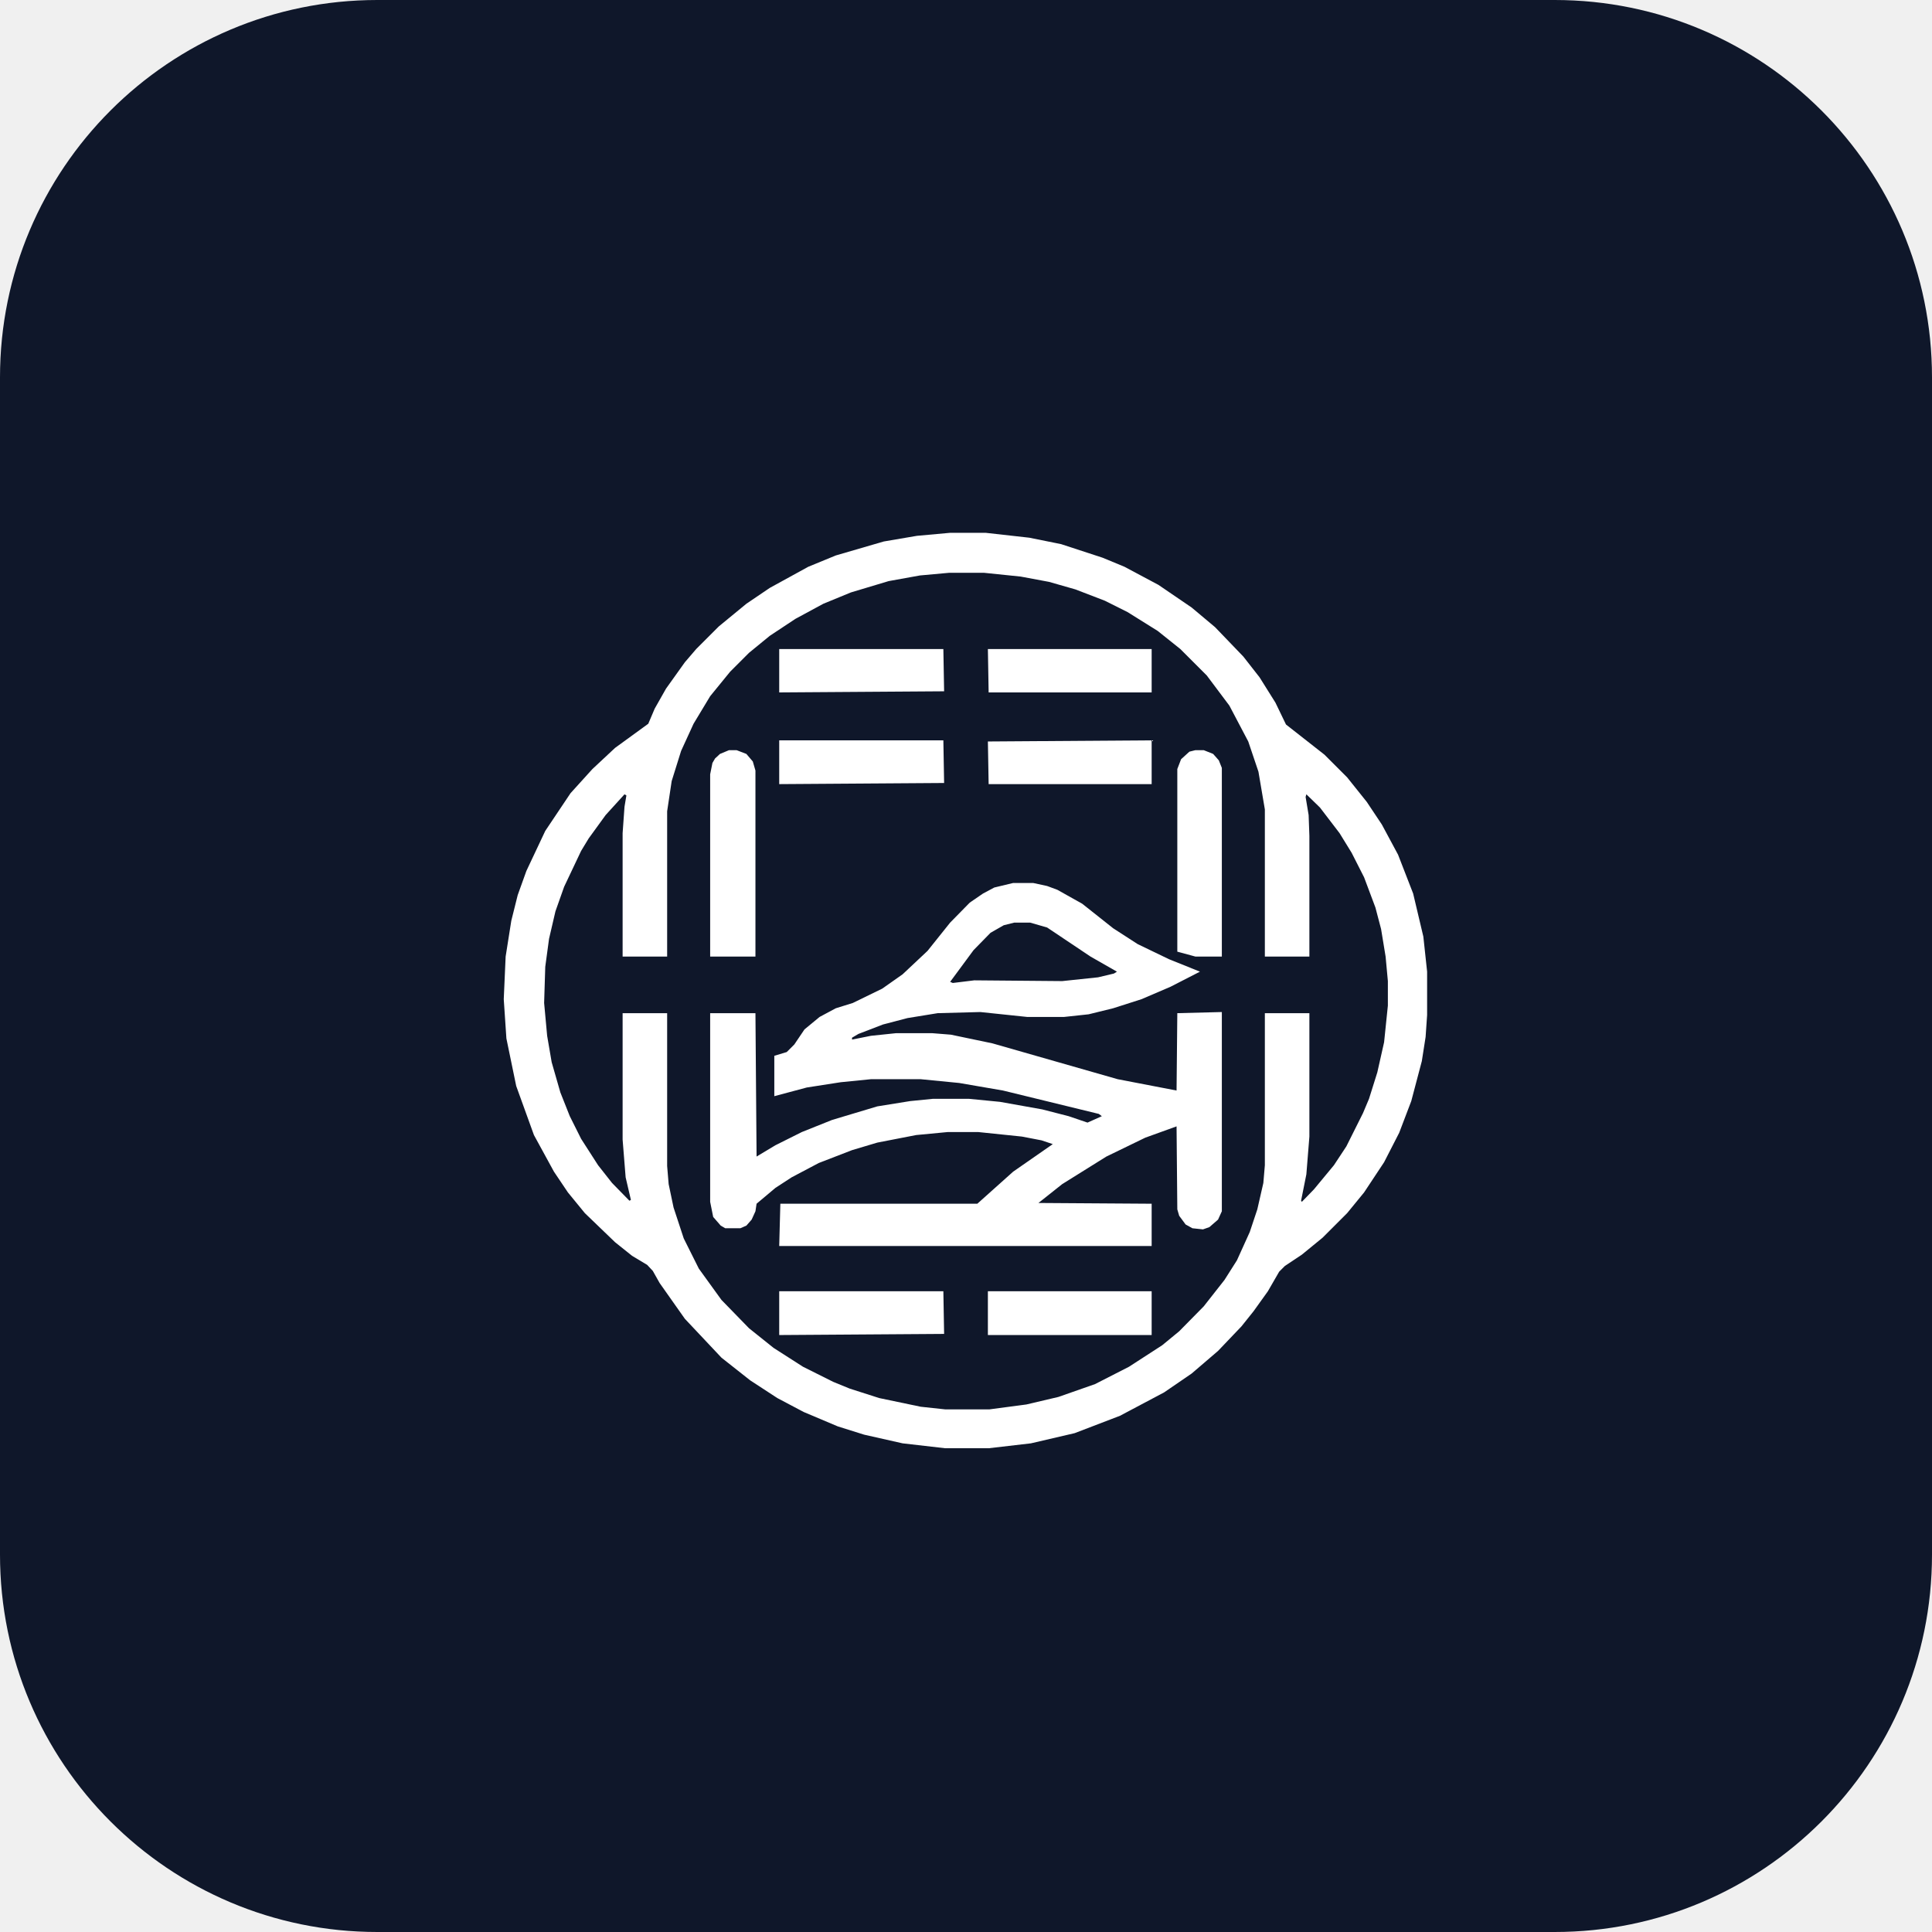
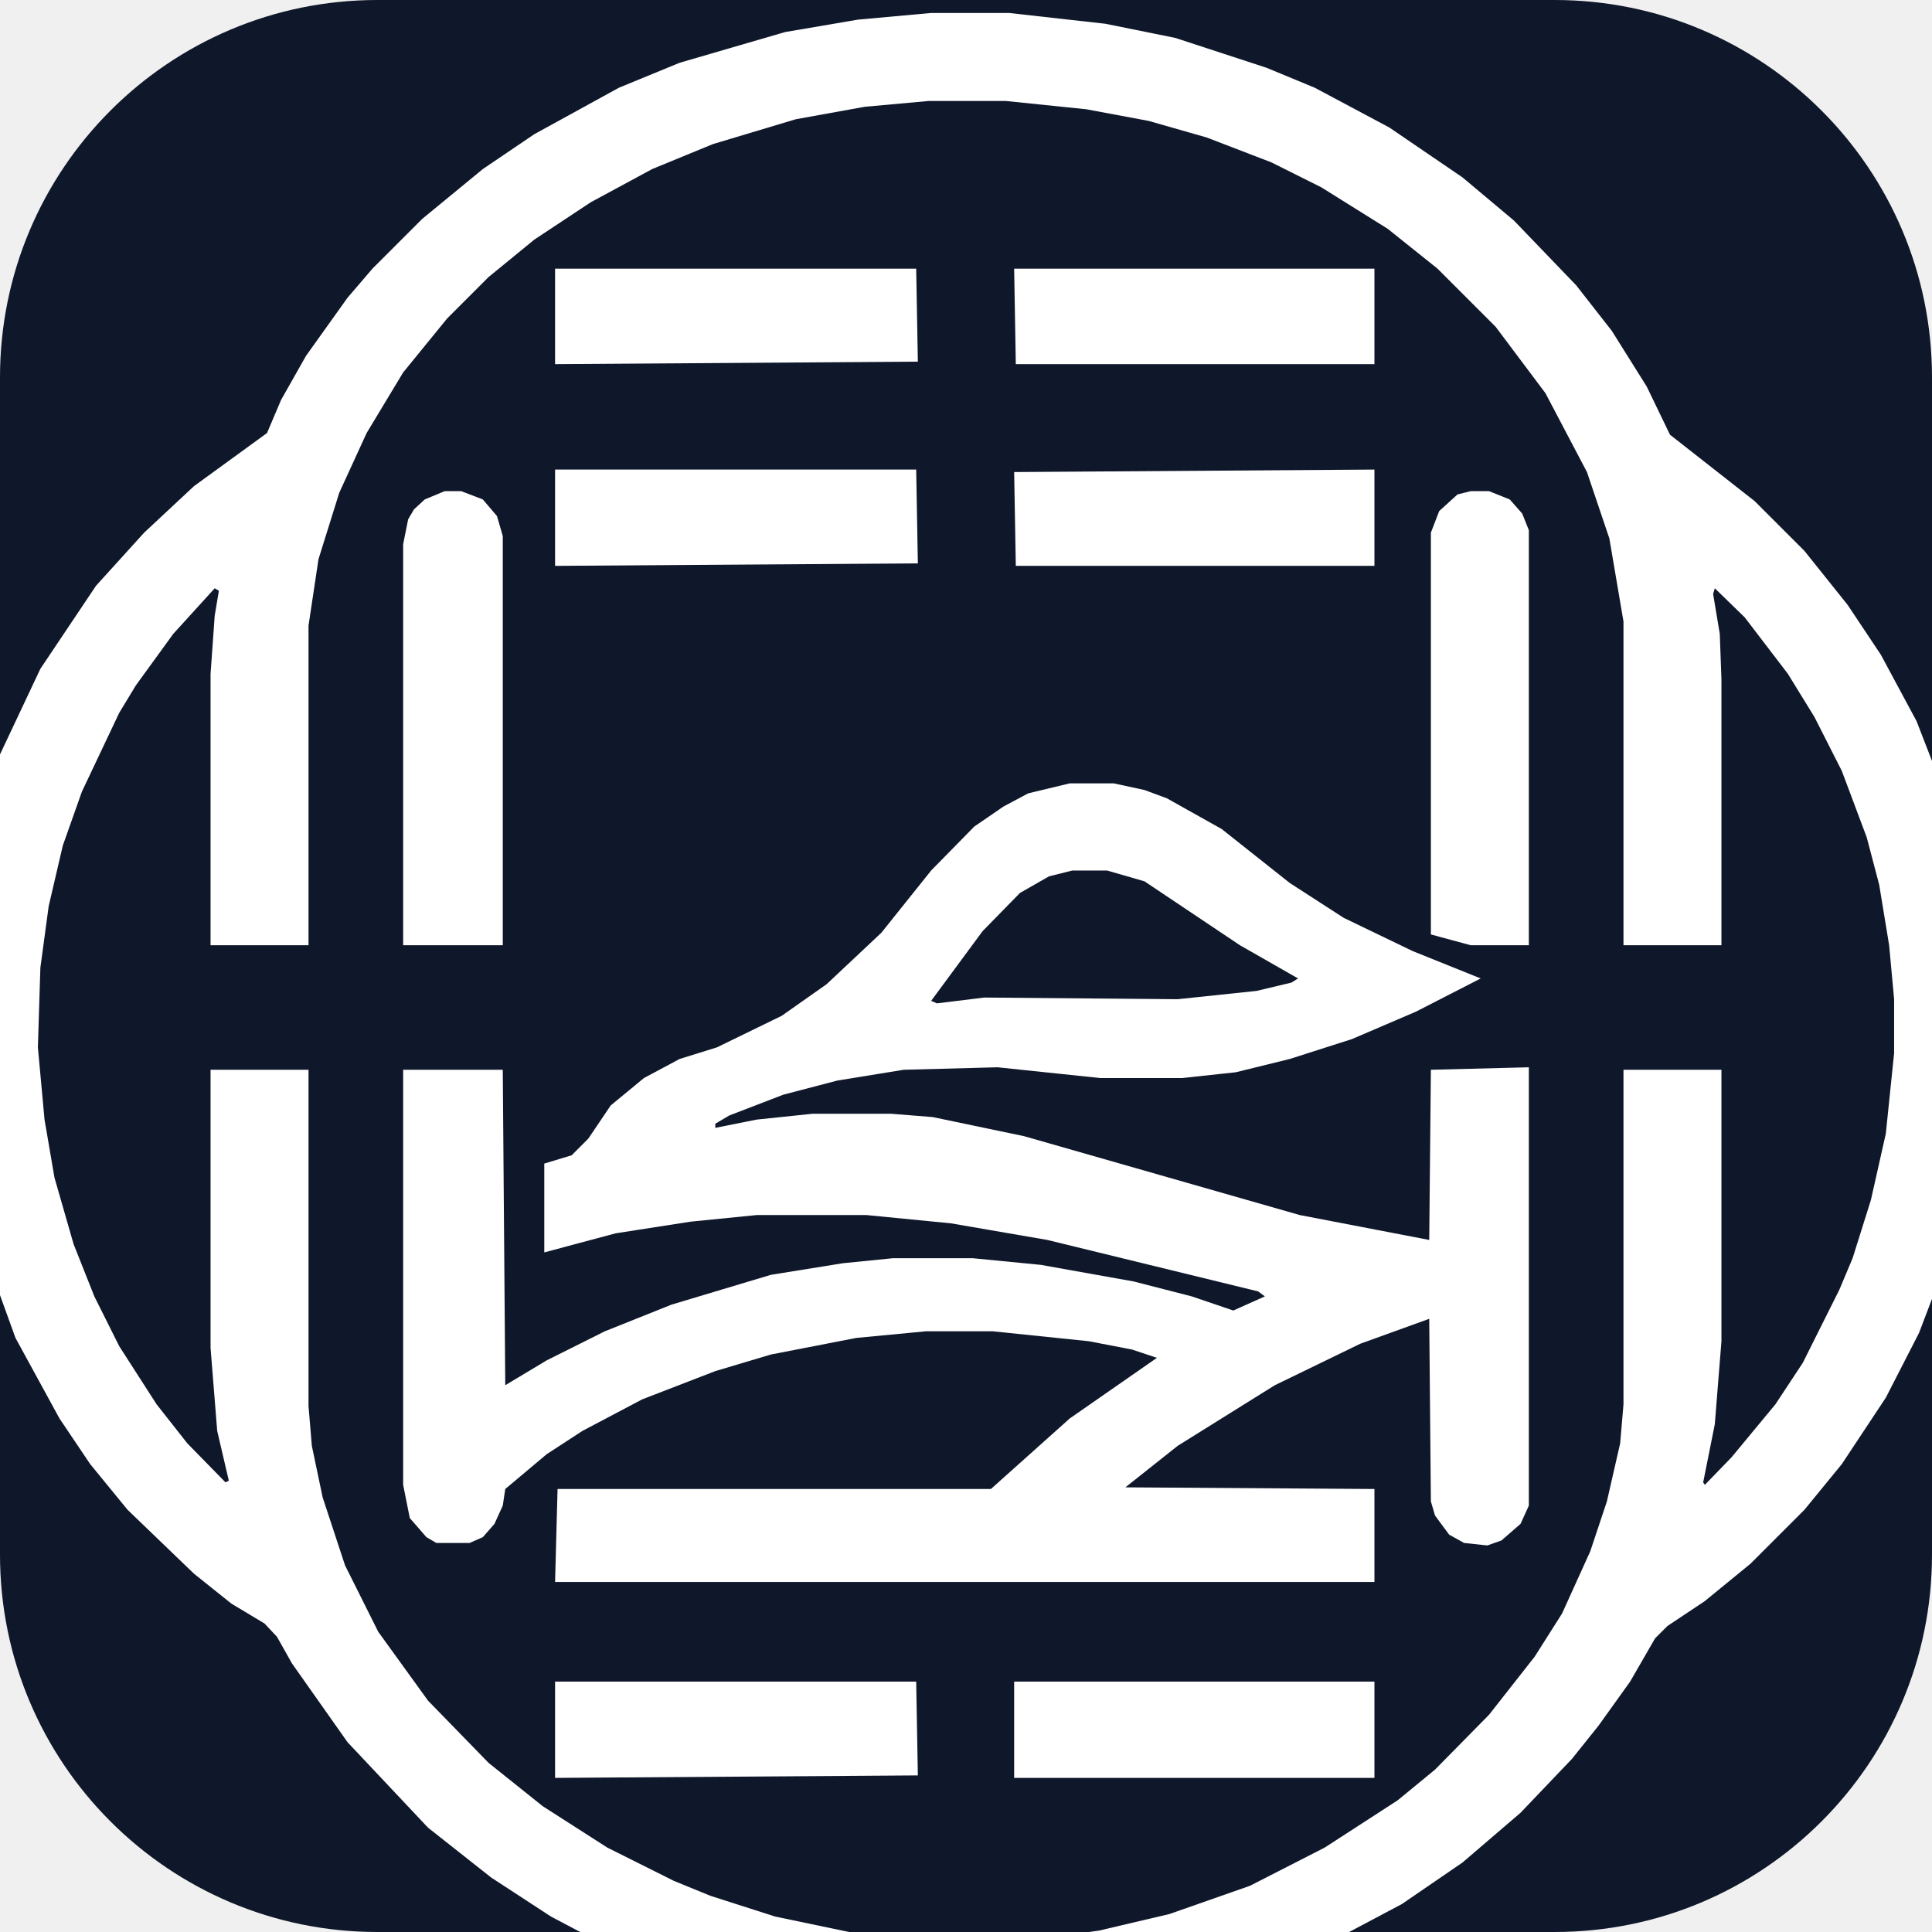
<svg xmlns="http://www.w3.org/2000/svg" viewBox="0 0 512 512">
  <rect width="512" height="512" rx="100" fill="#0f172a" />
-   <path d="M251.8 141.2L243.0 142.0L234.2 143.5L221.5 147.2L214.2 150.2L204.0 155.8L197.8 160.0L190.5 166.0L184.5 172.0L181.5 175.5L176.5 182.5L173.5 187.8L171.8 191.8L163.0 198.2L157.0 203.8L151.2 210.2L144.5 220.2L139.5 230.8L137.2 237.2L135.5 244.0L134.0 253.5L133.5 264.8L134.2 275.2L136.8 287.8L141.5 300.8L146.8 310.5L150.5 316.0L155.0 321.5L163.0 329.2L167.5 332.8L171.5 335.2L173.0 336.8L174.8 340.0L181.5 349.5L191.2 359.8L198.8 365.8L206.0 370.5L213.0 374.2L222.0 378.0L229.0 380.2L239.2 382.5L250.5 383.8L262.0 383.8L273.2 382.5L284.8 379.8L296.8 375.2L308.5 369.0L315.8 364.0L322.8 358.0L329.0 351.5L332.2 347.5L336.0 342.2L339.0 337.0L340.5 335.5L345.0 332.5L350.5 328.0L357.0 321.5L361.5 316.0L366.8 308.0L370.8 300.2L374.0 291.8L376.8 281.2L377.8 274.8L378.2 269.0L378.2 257.5L377.2 248.2L374.5 236.8L370.5 226.5L366.2 218.5L362.2 212.5L357.0 206.0L351.0 200.0L340.8 192.0L338.0 186.2L333.8 179.5L329.5 174.0L322.0 166.2L315.8 161.0L307.0 155.0L298.0 150.2L292.2 147.8L281.2 144.2L272.8 142.5L261.2 141.2ZM251.5 151.8L260.8 151.8L270.5 152.8L278.0 154.2L285.0 156.2L292.8 159.2L298.8 162.2L306.8 167.2L312.8 172.0L319.8 179.0L325.8 187.0L330.8 196.5L333.5 204.5L335.2 214.5L335.2 253.5L347.0 253.5L347.0 221.5L346.8 216.0L346.0 211.2L346.2 210.5L349.8 214.0L355.0 220.8L358.2 226.0L361.5 232.5L364.5 240.5L366.0 246.2L367.2 253.5L367.8 260.0L367.8 266.5L366.8 276.2L365.0 284.2L362.8 291.2L361.2 295.0L356.8 303.8L353.5 308.8L348.2 315.2L345.0 318.5L344.8 318.2L346.2 311.2L347.0 301.2L347.0 268.5L335.2 268.5L335.2 308.8L334.8 313.5L333.2 320.5L331.2 326.5L327.8 334.0L324.5 339.2L319.0 346.2L312.5 352.8L308.0 356.5L299.2 362.2L290.2 366.8L280.5 370.2L272.0 372.2L262.2 373.5L250.5 373.5L244.0 372.8L233.0 370.5L225.2 368.0L220.8 366.2L212.8 362.2L205.0 357.2L198.5 352.0L191.2 344.5L185.2 336.2L181.2 328.2L178.5 320.0L177.2 313.8L176.8 309.0L176.8 268.5L165.0 268.5L165.0 302.0L165.8 312.0L167.2 318.0L166.8 318.2L162.2 313.5L158.5 308.8L154.0 301.8L151.0 295.8L148.5 289.5L146.2 281.5L145.0 274.5L144.2 265.8L144.5 256.2L145.5 248.8L147.2 241.5L149.5 235.0L154.0 225.5L156.0 222.2L160.5 216.0L165.5 210.5L166.0 210.8L165.5 213.8L165.0 220.8L165.0 253.5L176.8 253.5L176.8 215.0L178.0 207.0L180.5 199.0L183.8 191.8L188.2 184.5L193.5 178.0L198.5 173.0L204.0 168.5L210.8 164.0L218.2 160.0L225.5 157.0L235.5 154.0L243.8 152.5ZM261.8 342.2L261.8 353.8L305.2 353.8L305.2 342.2ZM206.5 342.2L206.5 353.8L250.2 353.5L250.0 342.2ZM323.8 268.2L312.0 268.5L311.8 289.0L296.2 286.0L263.0 276.5L252.0 274.2L247.0 273.8L237.5 273.8L230.8 274.5L225.8 275.5L225.8 275.0L227.5 274.0L234.0 271.5L240.5 269.8L248.5 268.5L259.8 268.2L272.2 269.5L282.0 269.5L288.5 268.8L295.0 267.2L302.5 264.8L310.2 261.5L318.0 257.5L309.8 254.2L301.5 250.2L295.0 246.0L286.8 239.5L280.2 235.8L277.5 234.8L273.8 234.0L268.5 234.0L263.5 235.2L260.5 236.8L257.0 239.2L251.8 244.5L245.8 252.0L239.2 258.2L233.8 262.0L226.0 265.8L221.5 267.2L217.2 269.5L213.2 272.8L210.5 276.8L208.5 278.8L205.2 279.8L205.2 290.5L213.8 288.2L222.8 286.8L230.8 286.0L244.0 286.0L254.2 287.0L265.8 289.0L291.2 295.2L292.0 295.8L288.2 297.5L283.2 295.8L276.2 294.0L265.0 292.0L256.8 291.2L247.2 291.2L241.2 291.8L232.5 293.2L220.5 296.8L212.5 300.0L205.5 303.5L200.5 306.5L200.2 268.5L188.2 268.5L188.2 318.5L189.0 322.5L191.0 324.8L192.2 325.5L196.2 325.5L197.8 324.8L199.2 323.2L200.2 321.0L200.5 319.0L205.5 314.8L209.8 312.0L217.0 308.2L225.8 304.8L232.5 302.8L242.8 300.8L251.2 300.0L259.2 300.0L270.8 301.2L276.0 302.2L279.0 303.2L268.5 310.5L259.0 319.0L206.8 319.0L206.5 330.2L305.2 330.2L305.2 319.0L275.2 318.8L281.5 313.8L293.2 306.5L303.5 301.5L311.8 298.5L312.0 320.5L312.5 322.2L314.2 324.5L316.0 325.5L318.8 325.8L320.5 325.2L322.8 323.2L323.8 321.0ZM251.8 260.2L258.0 251.8L262.5 247.2L266.0 245.2L268.8 244.5L273.0 244.5L277.5 245.8L289.0 253.5L296.0 257.5L295.2 258.0L291.0 259.0L281.5 260.0L258.2 259.8L252.5 260.5ZM316.8 198.8L315.2 199.2L313.0 201.2L312.0 203.8L312.0 252.2L316.8 253.5L323.8 253.5L323.8 203.5L323.0 201.5L321.5 199.8L319.0 198.8ZM193.2 198.8L190.8 199.8L189.5 201.0L188.8 202.2L188.2 205.2L188.2 253.5L200.2 253.5L200.2 204.2L199.5 201.8L197.8 199.8L195.2 198.8ZM261.8 196.5L262.0 207.8L305.2 207.8L305.2 196.2ZM206.5 196.2L206.5 207.8L250.2 207.5L250.0 196.2ZM261.8 172.0L262.0 183.5L305.2 183.5L305.2 172.0ZM206.5 172.0L206.5 183.5L250.2 183.2L250.0 172.0Z" fill="#ffffff" fill-rule="evenodd" />
+   <g transform="translate(256,256) scale(2.2) translate(-256,-256)">
+     <path d="M251.8 141.2L243.0 142.0L234.2 143.5L221.5 147.2L214.2 150.2L204.0 155.8L197.8 160.0L190.5 166.0L184.5 172.0L181.5 175.5L176.5 182.5L173.5 187.8L171.8 191.8L163.0 198.2L157.0 203.8L151.2 210.2L144.5 220.2L139.5 230.8L137.2 237.2L135.5 244.0L134.0 253.5L133.5 264.8L134.2 275.2L136.8 287.8L141.5 300.8L146.8 310.5L150.5 316.0L155.0 321.5L163.0 329.2L167.5 332.8L171.5 335.2L173.0 336.8L174.8 340.0L181.5 349.5L191.2 359.8L198.8 365.8L206.0 370.5L213.0 374.2L222.0 378.0L229.0 380.2L239.2 382.5L250.5 383.8L262.0 383.8L273.2 382.5L284.8 379.8L296.8 375.2L308.5 369.0L315.8 364.0L322.8 358.0L329.0 351.5L332.2 347.5L336.0 342.2L339.0 337.0L340.5 335.5L345.0 332.5L350.5 328.0L357.0 321.5L361.5 316.0L366.8 308.0L370.8 300.2L374.0 291.8L376.8 281.2L377.8 274.8L378.2 269.0L378.2 257.5L377.2 248.2L374.5 236.8L370.5 226.5L366.2 218.5L362.2 212.5L357.0 206.0L351.0 200.0L340.8 192.0L338.0 186.2L333.8 179.5L329.5 174.0L322.0 166.2L315.8 161.0L307.0 155.0L298.0 150.2L292.2 147.8L281.2 144.2L272.8 142.5L261.2 141.2ZM251.5 151.8L260.8 151.8L270.5 152.8L278.0 154.2L285.0 156.2L292.8 159.2L298.8 162.2L306.8 167.2L312.8 172.0L319.8 179.0L325.8 187.0L330.8 196.5L333.5 204.5L335.2 214.5L335.2 253.5L347.0 253.5L347.0 221.5L346.8 216.0L346.0 211.2L346.2 210.5L349.8 214.0L355.0 220.8L358.2 226.0L361.5 232.5L364.5 240.5L366.0 246.2L367.2 253.5L367.8 260.0L367.8 266.5L366.8 276.2L365.0 284.2L362.8 291.2L361.2 295.0L356.8 303.8L353.5 308.8L348.2 315.2L345.0 318.5L344.8 318.2L346.2 311.2L347.0 301.2L347.0 268.5L335.2 268.5L335.2 308.8L334.8 313.5L333.2 320.5L331.2 326.5L327.8 334.0L324.5 339.2L319.0 346.2L312.5 352.8L308.0 356.5L299.2 362.2L290.2 366.8L280.5 370.2L272.0 372.2L262.2 373.5L250.5 373.5L244.0 372.8L233.0 370.5L225.2 368.0L220.8 366.2L212.8 362.2L205.0 357.2L198.5 352.0L191.2 344.5L185.2 336.2L181.2 328.2L178.5 320.0L177.2 313.8L176.8 309.0L176.8 268.5L165.0 268.5L165.0 302.0L165.8 312.0L167.2 318.0L166.8 318.2L162.2 313.5L158.5 308.8L154.0 301.8L151.0 295.8L148.5 289.5L146.2 281.5L145.0 274.5L144.2 265.8L144.5 256.2L145.5 248.8L147.2 241.5L149.5 235.0L154.0 225.5L156.0 222.2L160.5 216.0L165.5 210.5L166.0 210.8L165.5 213.8L165.0 220.8L165.0 253.5L176.8 253.5L176.8 215.0L178.0 207.0L180.5 199.0L183.8 191.8L188.2 184.5L193.5 178.0L198.5 173.0L204.0 168.5L210.8 164.0L218.2 160.0L225.5 157.0L235.5 154.0L243.8 152.5ZM261.8 342.2L261.8 353.8L305.2 353.8L305.2 342.2ZM206.5 342.2L206.5 353.8L250.2 353.5L250.0 342.2ZM323.8 268.2L312.0 268.5L311.8 289.0L296.2 286.0L263.0 276.5L252.0 274.2L247.0 273.8L237.5 273.8L230.8 274.5L225.8 275.5L225.8 275.0L227.5 274.0L234.0 271.5L240.5 269.8L248.5 268.5L259.8 268.2L272.2 269.5L282.0 269.5L288.5 268.8L295.0 267.2L302.5 264.8L310.2 261.5L318.0 257.5L309.8 254.2L301.5 250.2L295.0 246.0L286.8 239.5L280.2 235.8L277.5 234.8L273.8 234.0L268.5 234.0L263.5 235.2L260.5 236.8L257.0 239.2L251.8 244.5L245.8 252.0L239.2 258.2L233.8 262.0L226.0 265.8L221.5 267.2L217.2 269.5L213.2 272.8L210.5 276.8L208.5 278.8L205.2 279.8L205.2 290.5L213.8 288.2L222.8 286.8L230.8 286.0L244.0 286.0L254.2 287.0L265.8 289.0L291.2 295.2L292.0 295.8L288.2 297.5L283.2 295.8L276.2 294.0L265.0 292.0L256.8 291.2L247.2 291.2L241.2 291.8L232.5 293.2L220.5 296.8L212.5 300.0L205.5 303.5L200.5 306.5L200.2 268.5L188.2 268.5L188.2 318.5L189.0 322.5L191.0 324.8L192.2 325.5L196.2 325.5L197.8 324.8L199.2 323.2L200.2 321.0L200.5 319.0L205.5 314.8L209.8 312.0L217.0 308.2L225.8 304.8L232.5 302.8L242.8 300.8L251.2 300.0L259.2 300.0L270.8 301.2L276.0 302.2L279.0 303.2L268.5 310.5L259.0 319.0L206.8 319.0L206.5 330.2L305.2 330.2L305.2 319.0L275.2 318.8L281.5 313.8L293.2 306.5L303.5 301.5L311.8 298.5L312.0 320.5L312.5 322.2L314.2 324.5L316.0 325.5L318.8 325.8L320.5 325.2L322.8 323.2L323.8 321.0ZM251.8 260.2L258.0 251.8L262.5 247.2L266.0 245.2L268.8 244.5L273.0 244.5L277.5 245.8L289.0 253.5L296.0 257.5L295.2 258.0L291.0 259.0L281.5 260.0L258.2 259.8L252.5 260.5ZM316.8 198.8L315.2 199.2L313.0 201.2L312.0 203.8L312.0 252.2L316.8 253.5L323.8 253.5L323.8 203.5L323.0 201.5L321.5 199.8L319.0 198.8ZM193.2 198.8L190.8 199.8L189.5 201.0L188.8 202.2L188.2 205.2L188.2 253.5L200.2 253.5L200.2 204.2L199.5 201.8L197.8 199.8L195.2 198.8ZM261.8 196.5L262.0 207.8L305.2 207.8L305.2 196.2ZM206.5 196.2L206.5 207.8L250.2 207.5L250.0 196.2ZM261.8 172.0L262.0 183.5L305.2 183.5L305.2 172.0ZM206.5 172.0L206.5 183.5L250.2 183.2L250.0 172.0Z" fill="#ffffff" fill-rule="evenodd" />
+   </g>
</svg>
